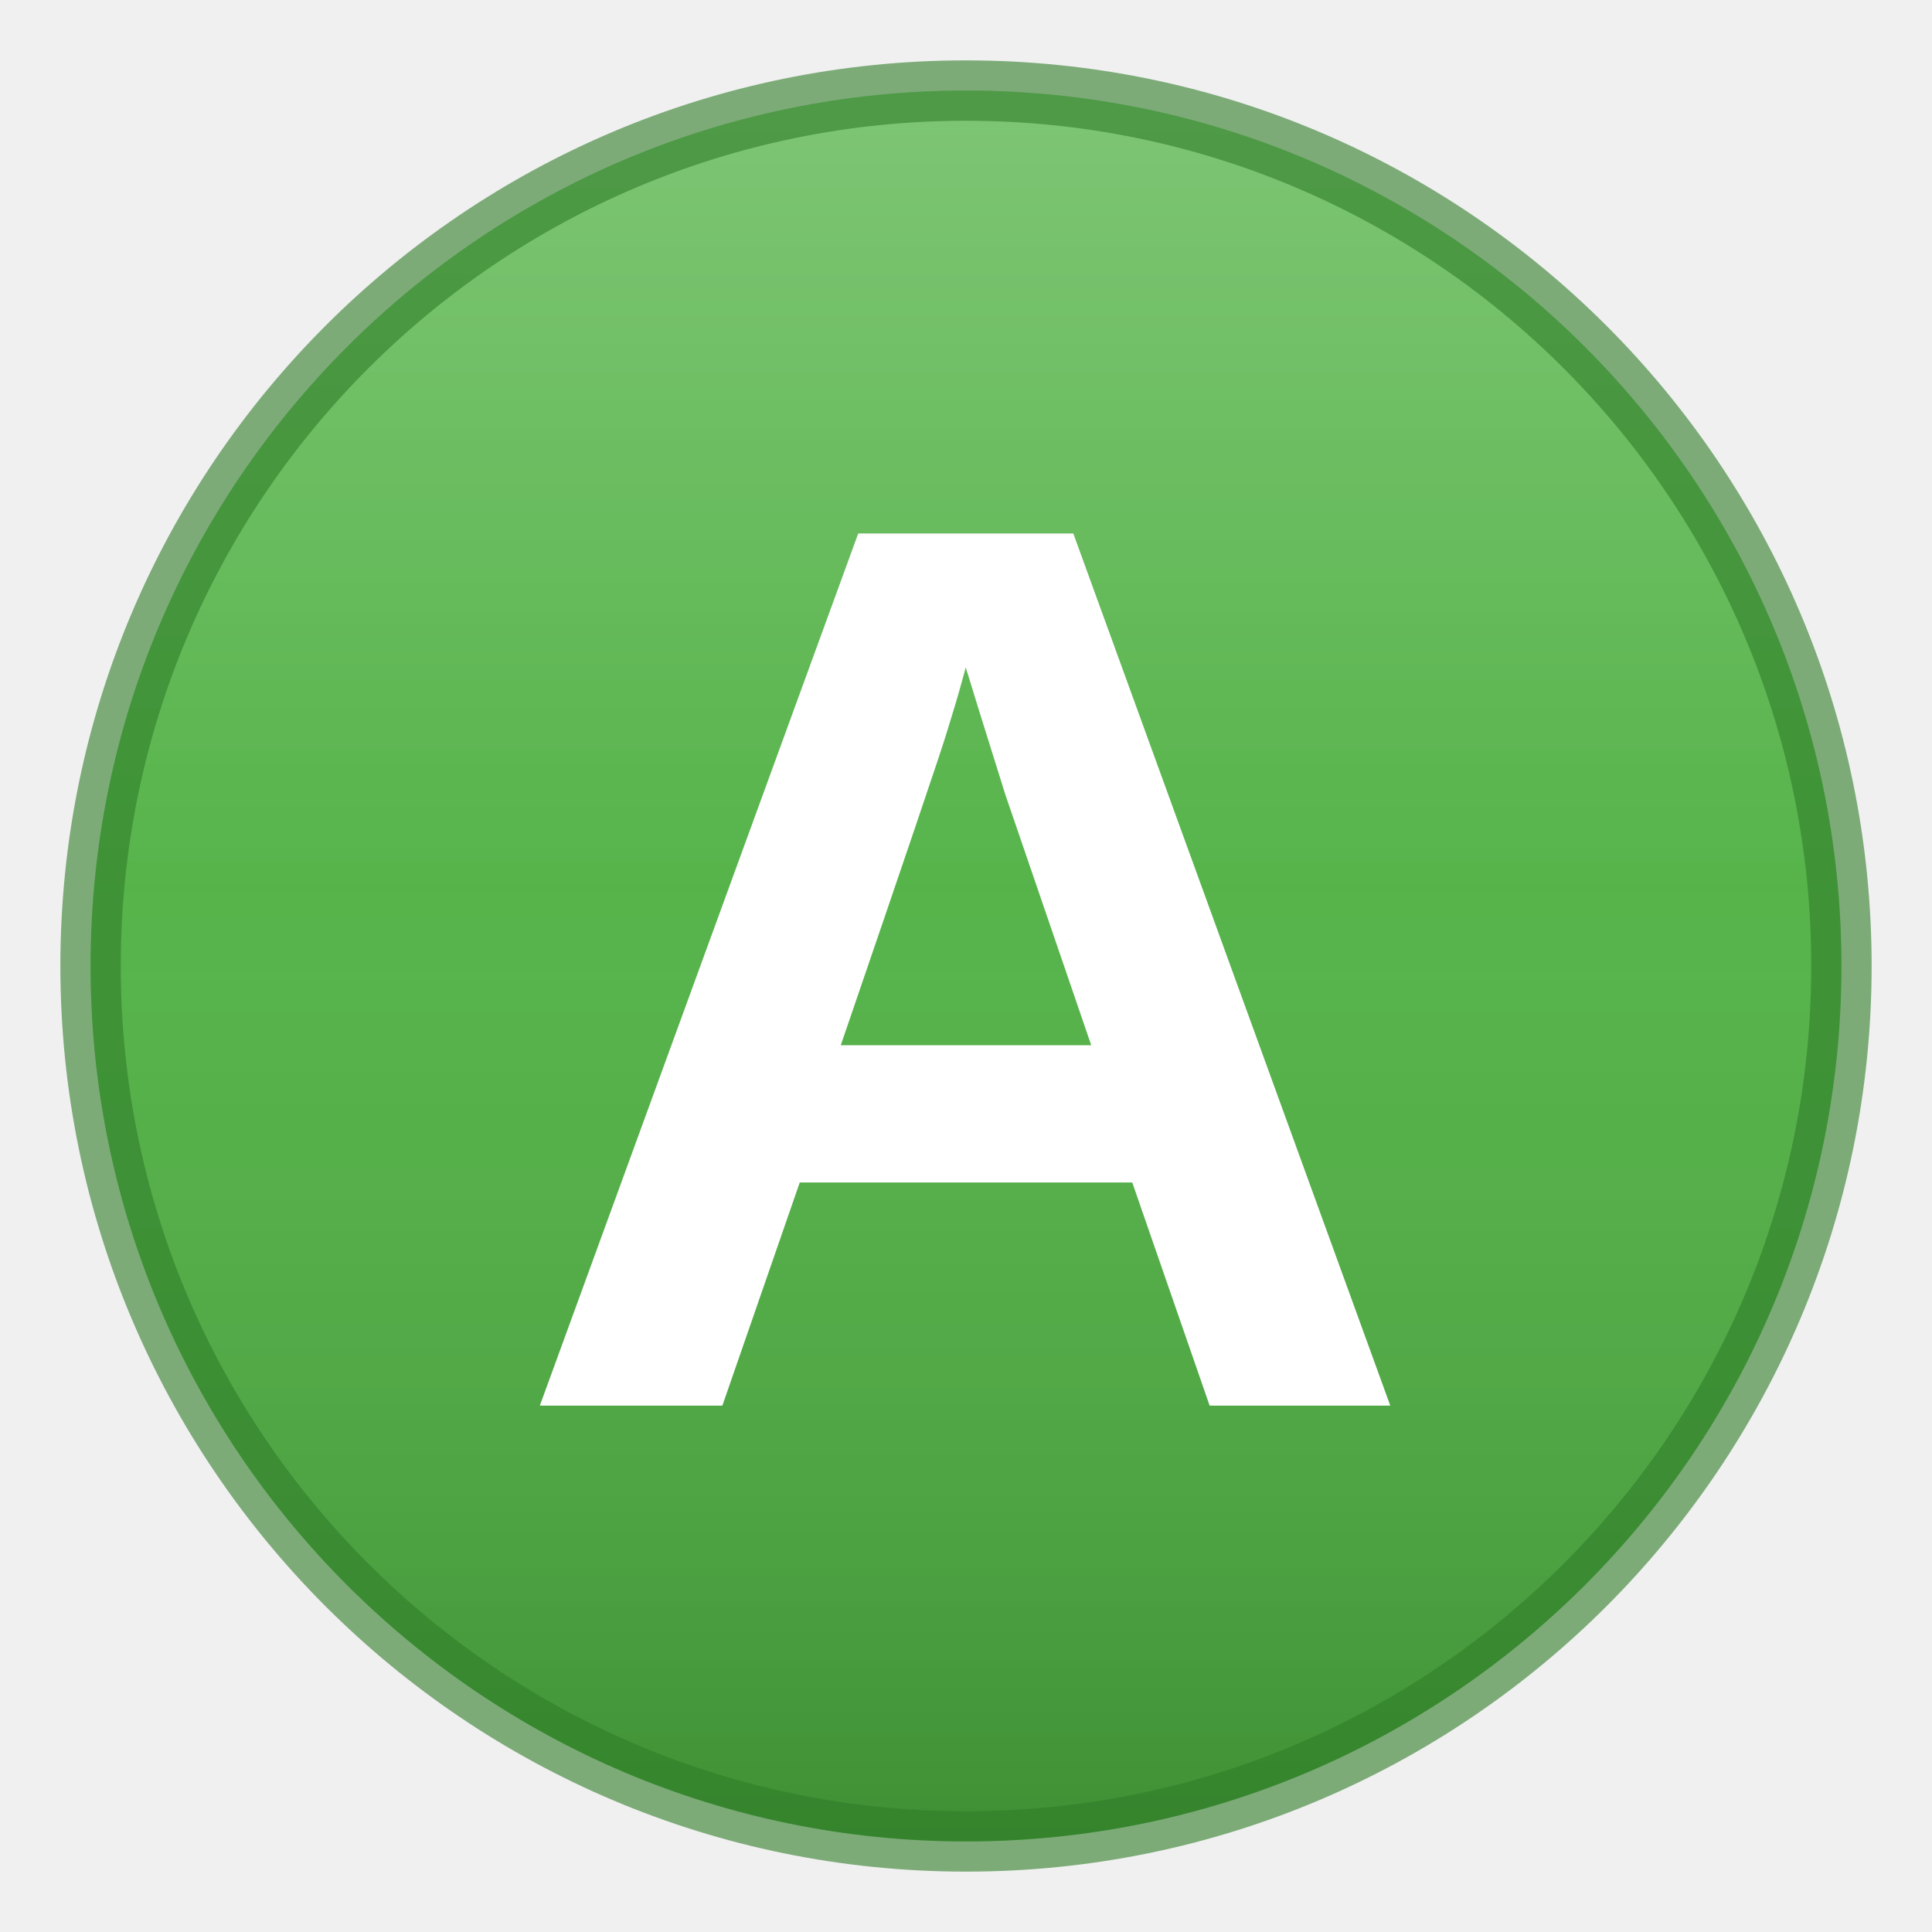
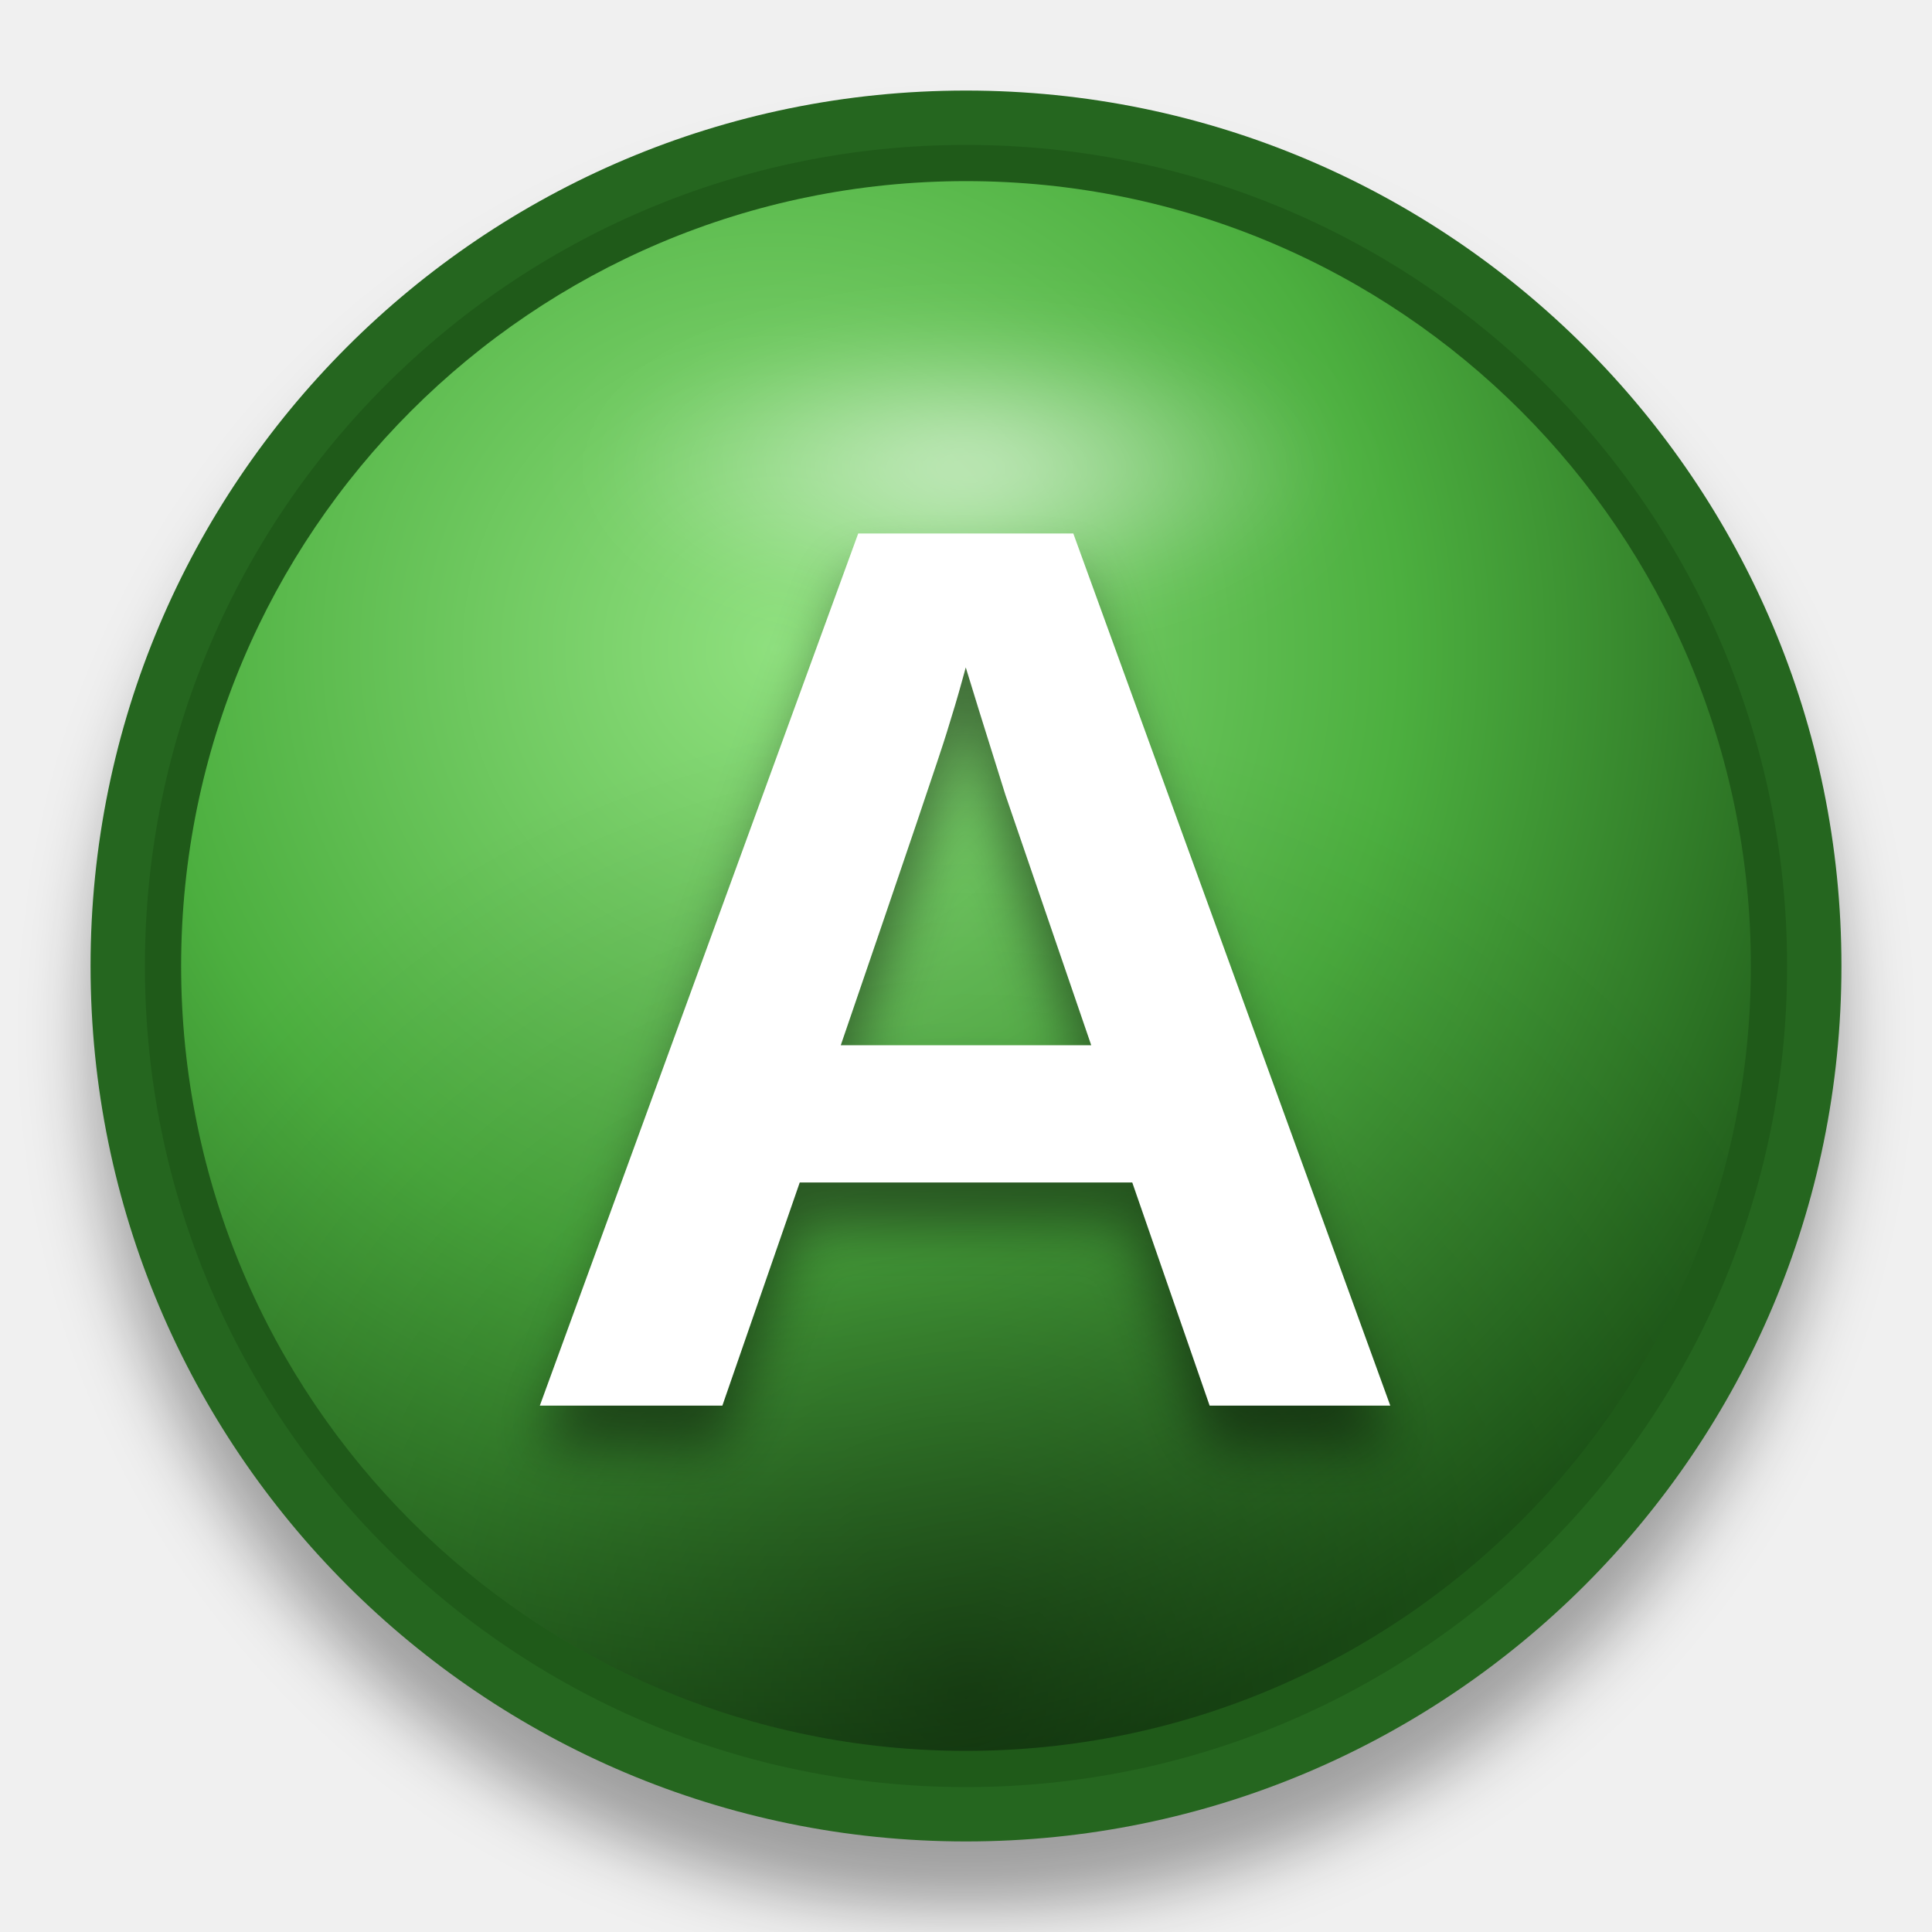
<svg xmlns="http://www.w3.org/2000/svg" width="64" height="64" viewBox="0 0 64 64">
  <defs>
-     <linearGradient id="sheen" x1="0" y1="0" x2="0" y2="1">
-       <stop offset="0%" stop-color="#FFFFFF" stop-opacity="0.28" />
-       <stop offset="45%" stop-color="#FFFFFF" stop-opacity="0.06" />
-       <stop offset="100%" stop-color="#000000" stop-opacity="0.18" />
-     </linearGradient>
+     <radialGradient id="dome" cx="38%" cy="30%" r="72%">
+       <stop offset="0%" stop-color="#8FE07E" />
+       <stop offset="55%" stop-color="#4CAF3F" />
+       <stop offset="100%" stop-color="#1F5A19" />
+     </radialGradient>
+     <radialGradient id="occ" cx="50%" cy="96%" r="62%">
+       <stop offset="0%" stop-color="#000000" stop-opacity="0.42" />
+       <stop offset="55%" stop-color="#000000" stop-opacity="0.12" />
+       <stop offset="100%" stop-color="#000000" stop-opacity="0" />
+     </radialGradient>
+     <radialGradient id="spec" cx="50%" cy="50%" r="50%">
+       <stop offset="0%" stop-color="#FFFFFF" stop-opacity="0.62" />
+       <stop offset="70%" stop-color="#FFFFFF" stop-opacity="0.14" />
+       <stop offset="100%" stop-color="#FFFFFF" stop-opacity="0" />
+     </radialGradient>
+     <filter id="soft" x="-30%" y="-30%" width="160%" height="160%">
+       <feGaussianBlur stdDeviation="1.1" />
+     </filter>
+     <filter id="tshadow" x="-30%" y="-30%" width="160%" height="160%">
+       <feGaussianBlur stdDeviation="0.9" />
+     </filter>
  </defs>
-   <circle cx="32" cy="32" r="29" fill="#4CAF3F" />
-   <circle cx="32" cy="32" r="29" fill="url(#sheen)" />
-   <circle cx="32" cy="32" r="29" fill="none" stroke="#2E7D28" stroke-width="2" opacity="0.6" />
+   <ellipse cx="32" cy="34.2" rx="29" ry="29" fill="#000000" opacity="0.34" filter="url(#soft)" />
+   <circle cx="32" cy="32" r="29" fill="#25661F" />
+   <circle cx="32" cy="32" r="27.2" fill="#1F5A19" />
+   <circle cx="32" cy="32" r="26" fill="url(#dome)" />
+   <circle cx="32" cy="32" r="26" fill="url(#occ)" />
+   <ellipse cx="32" cy="15.5" rx="12.5" ry="5.2" fill="url(#spec)" filter="url(#soft)" />
+   <text x="32" y="33.4" text-anchor="middle" dominant-baseline="central" filter="url(#tshadow)" font-family="Liberation Sans, Nimbus Sans, DejaVu Sans, Arial, sans-serif" font-weight="bold" font-size="42" fill="#000000" opacity="0.45">A</text>
  <text x="32" y="32" text-anchor="middle" dominant-baseline="central" font-family="Liberation Sans, Nimbus Sans, DejaVu Sans, Arial, sans-serif" font-weight="bold" font-size="42" fill="#FFFFFF">A</text>
</svg>
